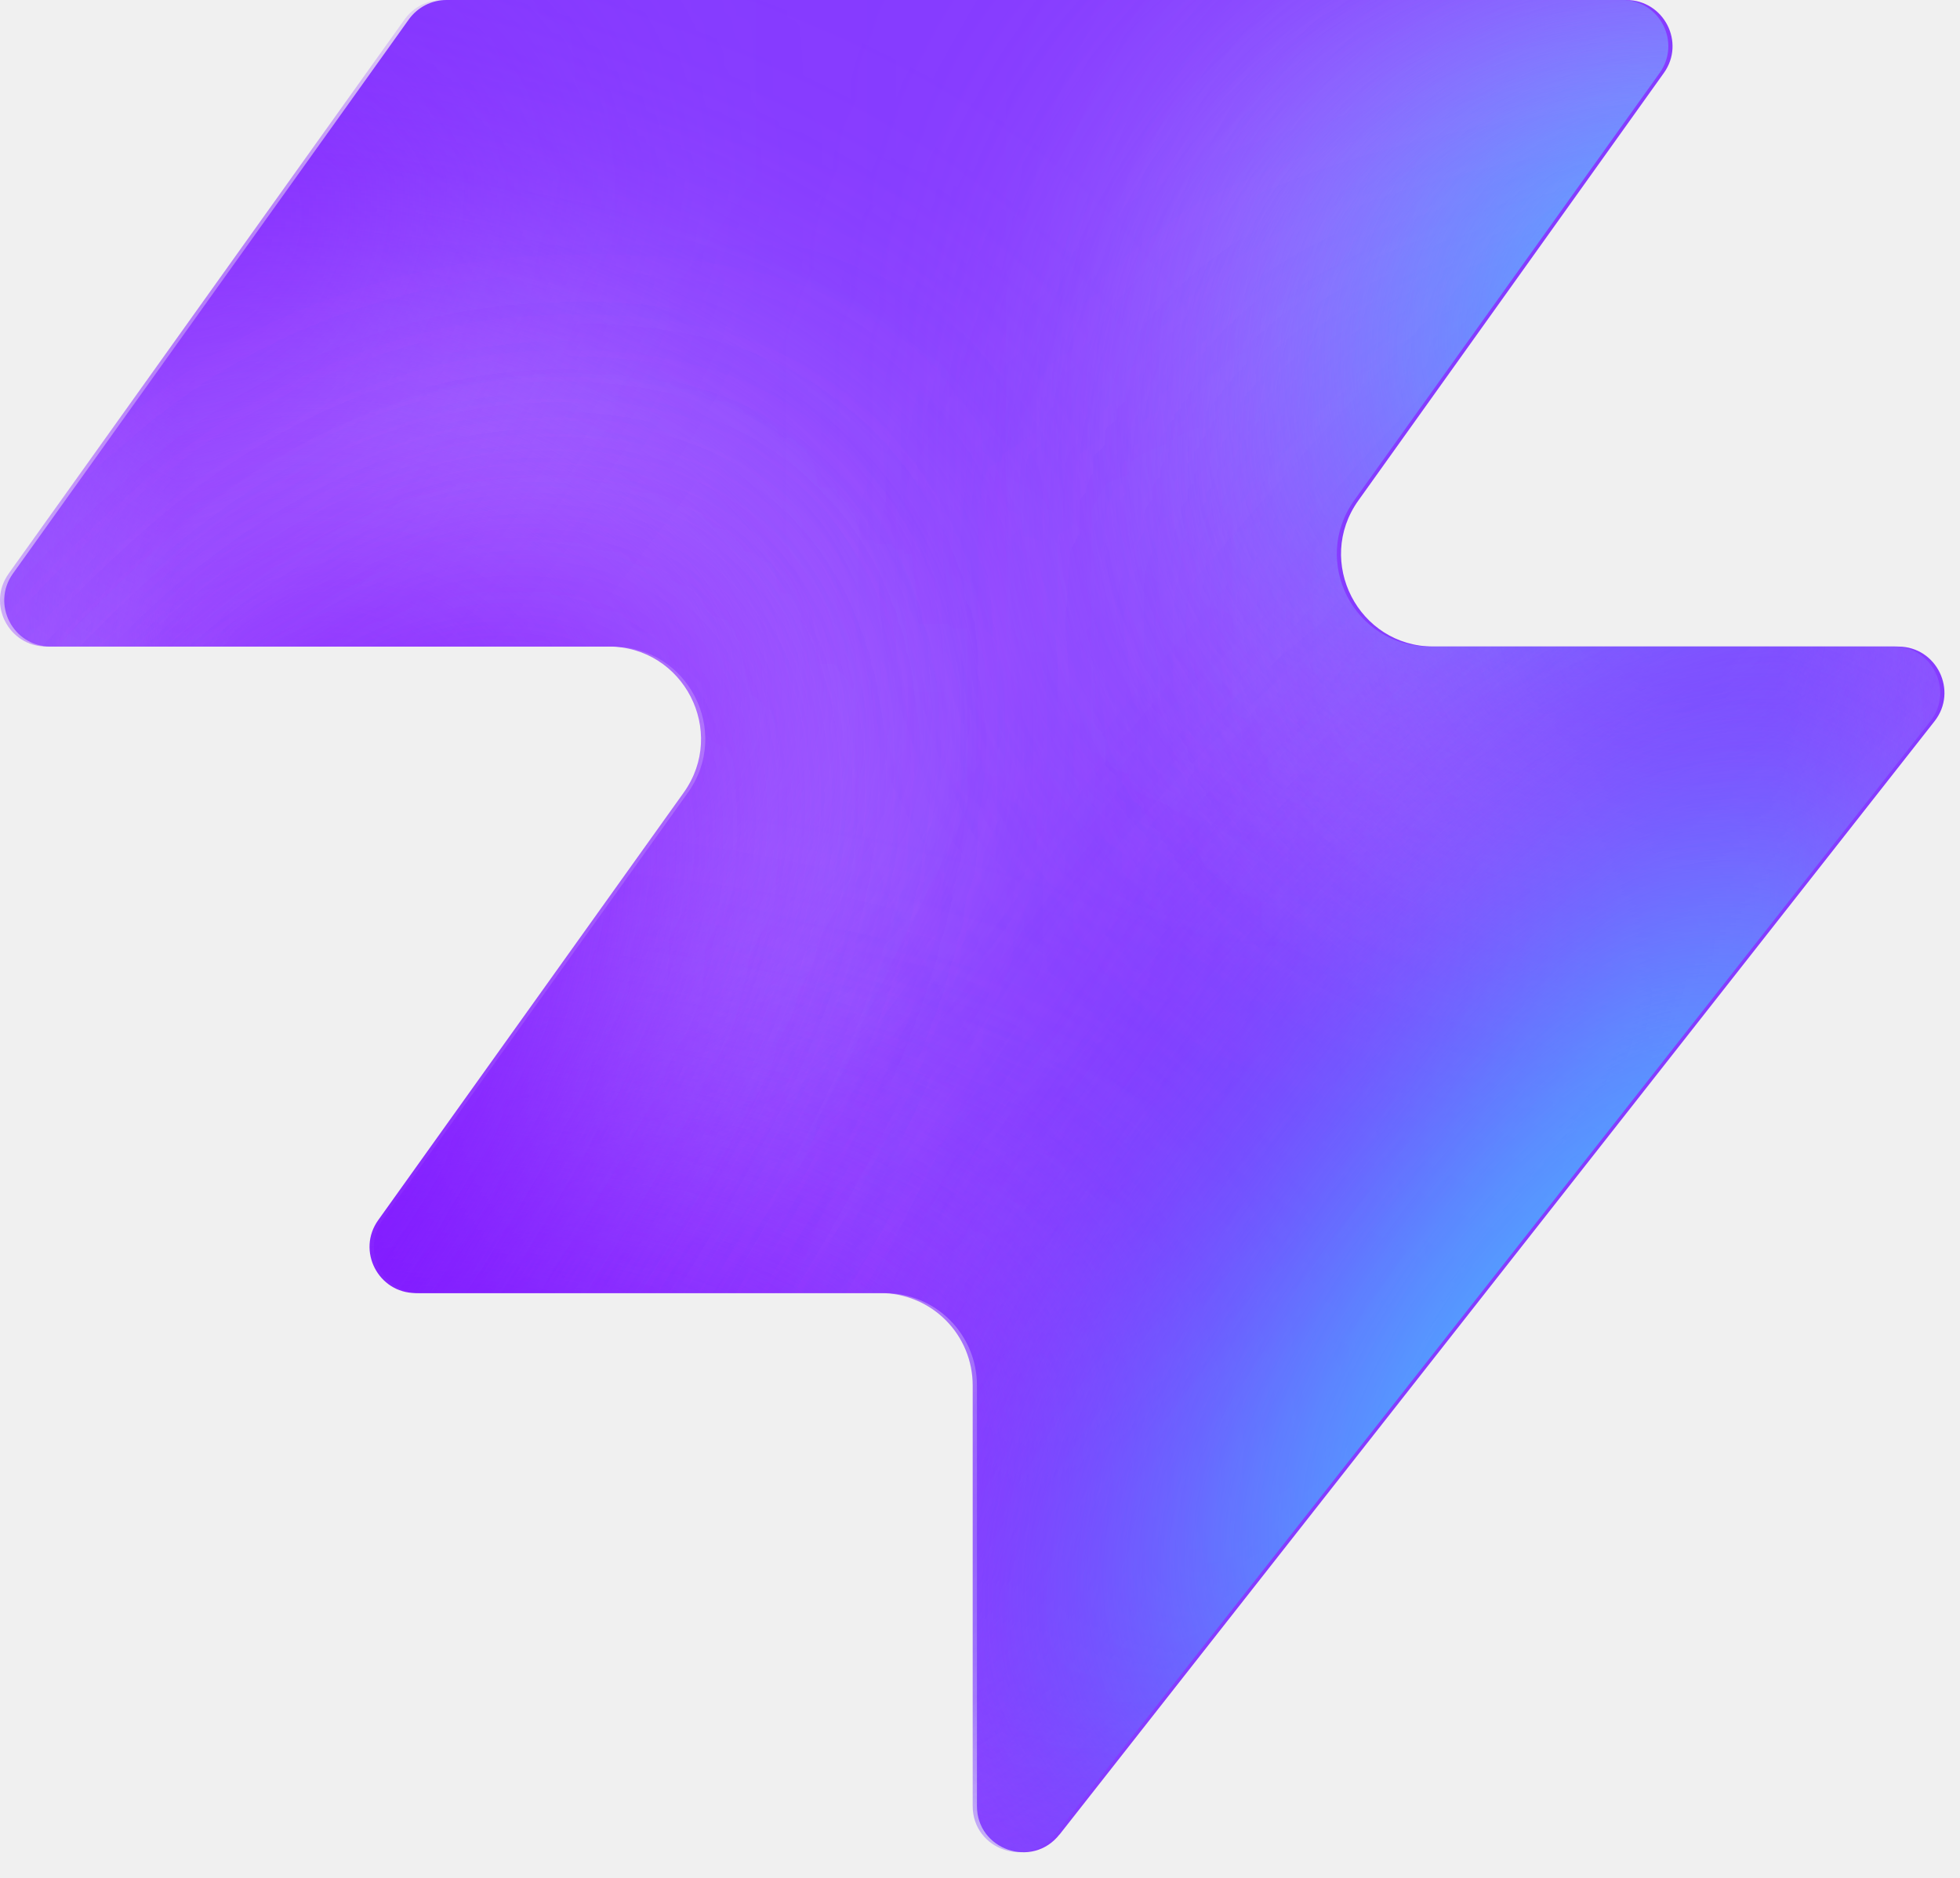
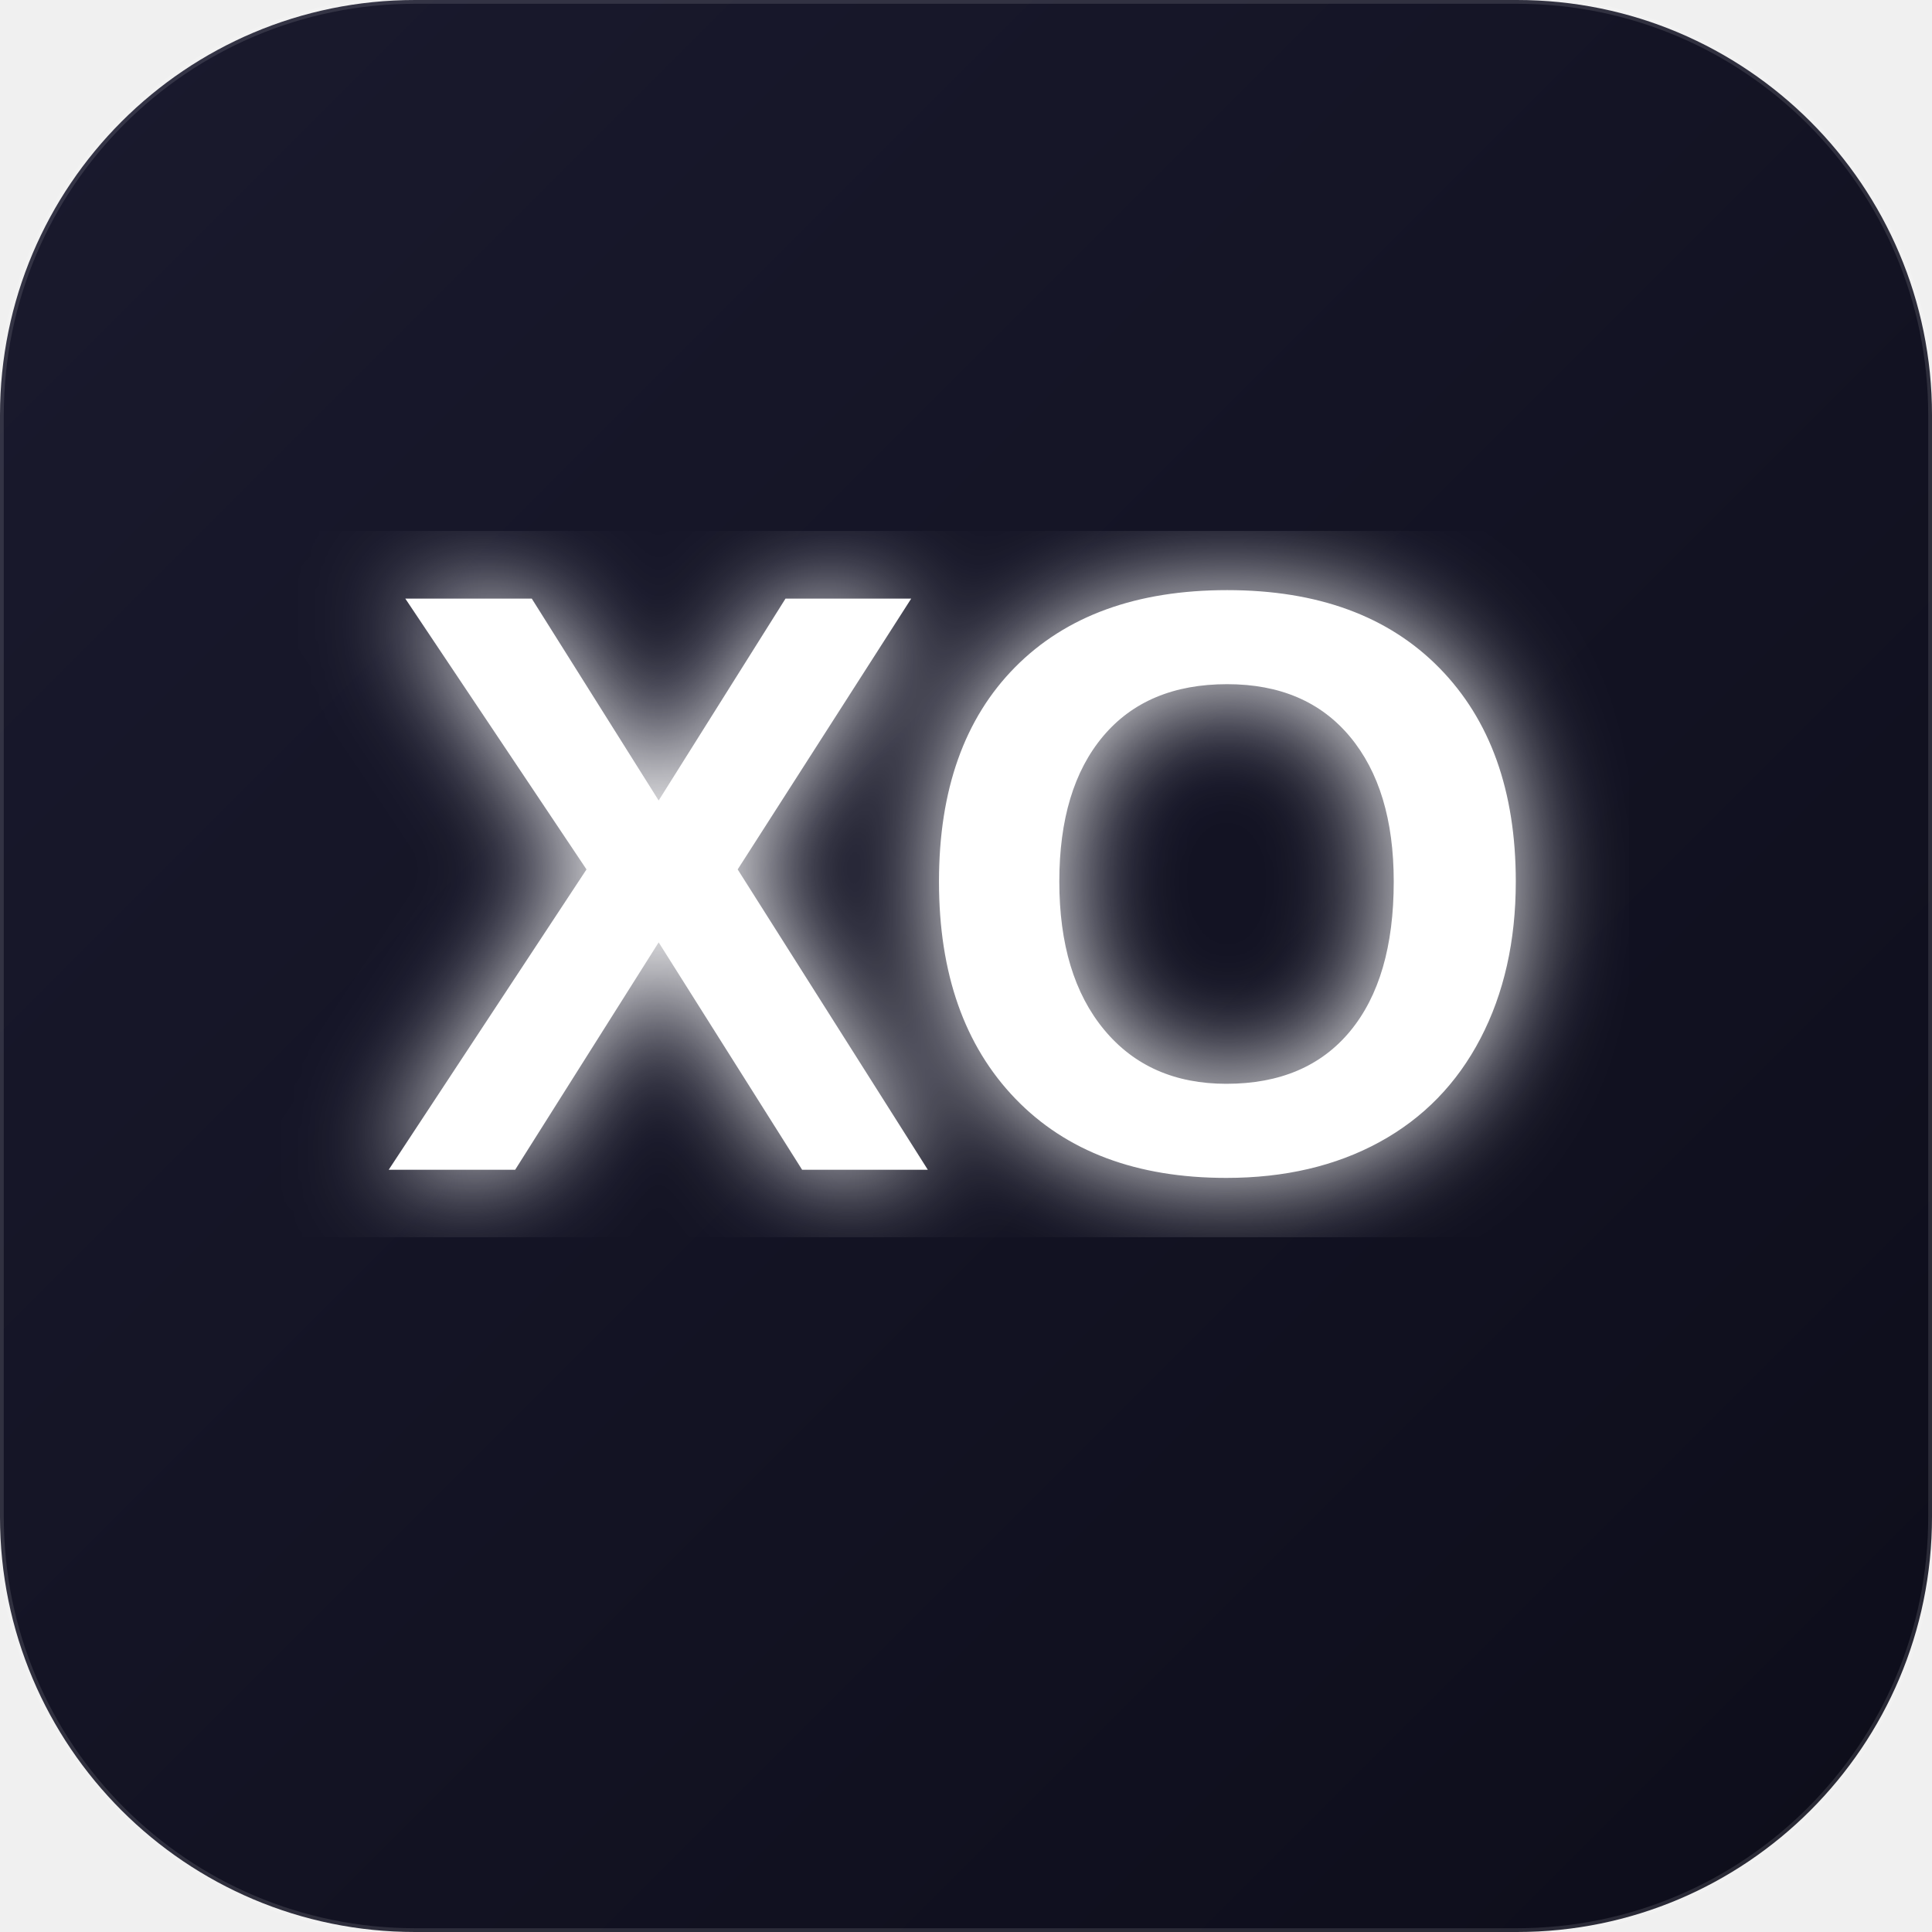
- <svg xmlns="http://www.w3.org/2000/svg" width="48" height="46" fill="none" viewBox="0 0 48 46">
-   <path fill="#863bff" d="M25.946 44.938c-.664.845-2.021.375-2.021-.698V33.937a2.26 2.26 0 0 0-2.262-2.262H10.287c-.92 0-1.456-1.04-.92-1.788l7.48-10.471c1.07-1.497 0-3.578-1.842-3.578H1.237c-.92 0-1.456-1.04-.92-1.788L10.013.474c.214-.297.556-.474.92-.474h28.894c.92 0 1.456 1.04.92 1.788l-7.48 10.471c-1.07 1.498 0 3.579 1.842 3.579h11.377c.943 0 1.473 1.088.89 1.83L25.947 44.94z" style="fill:#863bff;fill:color(display-p3 .525 .23 1);fill-opacity:1" />
-   <mask id="a" width="48" height="46" x="0" y="0" maskUnits="userSpaceOnUse" style="mask-type:alpha">
-     <path fill="#000" d="M25.842 44.938c-.664.844-2.021.375-2.021-.698V33.937a2.26 2.26 0 0 0-2.262-2.262H10.183c-.92 0-1.456-1.04-.92-1.788l7.48-10.471c1.07-1.498 0-3.579-1.842-3.579H1.133c-.92 0-1.456-1.04-.92-1.787L9.91.473c.214-.297.556-.474.92-.474h28.894c.92 0 1.456 1.04.92 1.788l-7.48 10.471c-1.07 1.498 0 3.578 1.842 3.578h11.377c.943 0 1.473 1.088.89 1.832L25.843 44.94z" style="fill:#000;fill-opacity:1" />
-   </mask>
-   <g mask="url(#a)">
-     <g filter="url(#b)">
-       <ellipse cx="5.508" cy="14.704" fill="#ede6ff" rx="5.508" ry="14.704" style="fill:#ede6ff;fill:color(display-p3 .927 .903 1);fill-opacity:1" transform="matrix(.00324 1 1 -.00324 -4.47 31.516)" />
-     </g>
-     <g filter="url(#c)">
-       <ellipse cx="10.399" cy="29.851" fill="#ede6ff" rx="10.399" ry="29.851" style="fill:#ede6ff;fill:color(display-p3 .927 .903 1);fill-opacity:1" transform="matrix(.00324 1 1 -.00324 -39.328 7.883)" />
-     </g>
-     <g filter="url(#d)">
-       <ellipse cx="5.508" cy="30.487" fill="#7e14ff" rx="5.508" ry="30.487" style="fill:#7e14ff;fill:color(display-p3 .492 .077 1);fill-opacity:1" transform="rotate(89.814 -25.913 -14.639)scale(1 -1)" />
-     </g>
-     <g filter="url(#e)">
-       <ellipse cx="5.508" cy="30.599" fill="#7e14ff" rx="5.508" ry="30.599" style="fill:#7e14ff;fill:color(display-p3 .492 .077 1);fill-opacity:1" transform="rotate(89.814 -32.644 -3.334)scale(1 -1)" />
-     </g>
-     <g filter="url(#f)">
-       <ellipse cx="5.508" cy="30.599" fill="#7e14ff" rx="5.508" ry="30.599" style="fill:#7e14ff;fill:color(display-p3 .492 .077 1);fill-opacity:1" transform="matrix(.00324 1 1 -.00324 -34.34 30.47)" />
-     </g>
-     <g filter="url(#g)">
-       <ellipse cx="14.072" cy="22.078" fill="#ede6ff" rx="14.072" ry="22.078" style="fill:#ede6ff;fill:color(display-p3 .927 .903 1);fill-opacity:1" transform="rotate(93.35 24.506 48.493)scale(-1 1)" />
-     </g>
-     <g filter="url(#h)">
-       <ellipse cx="3.47" cy="21.501" fill="#7e14ff" rx="3.47" ry="21.501" style="fill:#7e14ff;fill:color(display-p3 .492 .077 1);fill-opacity:1" transform="rotate(89.009 28.708 47.59)scale(-1 1)" />
-     </g>
-     <g filter="url(#i)">
-       <ellipse cx="3.47" cy="21.501" fill="#7e14ff" rx="3.47" ry="21.501" style="fill:#7e14ff;fill:color(display-p3 .492 .077 1);fill-opacity:1" transform="rotate(89.009 28.708 47.59)scale(-1 1)" />
-     </g>
-     <g filter="url(#j)">
-       <ellipse cx=".387" cy="8.972" fill="#7e14ff" rx="4.407" ry="29.108" style="fill:#7e14ff;fill:color(display-p3 .492 .077 1);fill-opacity:1" transform="rotate(39.51 .387 8.972)" />
-     </g>
-     <g filter="url(#k)">
-       <ellipse cx="47.523" cy="-6.092" fill="#7e14ff" rx="4.407" ry="29.108" style="fill:#7e14ff;fill:color(display-p3 .492 .077 1);fill-opacity:1" transform="rotate(37.892 47.523 -6.092)" />
-     </g>
-     <g filter="url(#l)">
-       <ellipse cx="41.412" cy="6.333" fill="#47bfff" rx="5.971" ry="9.665" style="fill:#47bfff;fill:color(display-p3 .28 .748 1);fill-opacity:1" transform="rotate(37.892 41.412 6.333)" />
-     </g>
-     <g filter="url(#m)">
-       <ellipse cx="-1.879" cy="38.332" fill="#7e14ff" rx="4.407" ry="29.108" style="fill:#7e14ff;fill:color(display-p3 .492 .077 1);fill-opacity:1" transform="rotate(37.892 -1.88 38.332)" />
-     </g>
-     <g filter="url(#n)">
-       <ellipse cx="-1.879" cy="38.332" fill="#7e14ff" rx="4.407" ry="29.108" style="fill:#7e14ff;fill:color(display-p3 .492 .077 1);fill-opacity:1" transform="rotate(37.892 -1.88 38.332)" />
-     </g>
-     <g filter="url(#o)">
-       <ellipse cx="35.651" cy="29.907" fill="#7e14ff" rx="4.407" ry="29.108" style="fill:#7e14ff;fill:color(display-p3 .492 .077 1);fill-opacity:1" transform="rotate(37.892 35.651 29.907)" />
-     </g>
-     <g filter="url(#p)">
-       <ellipse cx="38.418" cy="32.4" fill="#47bfff" rx="5.971" ry="15.297" style="fill:#47bfff;fill:color(display-p3 .28 .748 1);fill-opacity:1" transform="rotate(37.892 38.418 32.4)" />
-     </g>
-   </g>
+ <svg xmlns="http://www.w3.org/2000/svg" width="512" height="512" viewBox="0 0 512 512">
  <defs>
-     <filter id="b" width="60.045" height="41.654" x="-19.77" y="16.149" color-interpolation-filters="sRGB" filterUnits="userSpaceOnUse">
-       <feFlood flood-opacity="0" result="BackgroundImageFix" />
-       <feBlend in="SourceGraphic" in2="BackgroundImageFix" result="shape" />
-       <feGaussianBlur result="effect1_foregroundBlur_2002_17158" stdDeviation="7.659" />
+     <linearGradient id="bg" x1="0%" y1="0%" x2="100%" y2="100%">
+       <stop offset="0%" style="stop-color:#1a1a2e" />
+       <stop offset="100%" style="stop-color:#0d0d1a" />
+     </linearGradient>
+     <filter id="glow">
+       <feGaussianBlur stdDeviation="8" result="coloredBlur" />
+       <feMerge>
+         <feMergeNode in="coloredBlur" />
+         <feMergeNode in="SourceGraphic" />
+       </feMerge>
    </filter>
-     <filter id="c" width="90.34" height="51.437" x="-54.613" y="-7.533" color-interpolation-filters="sRGB" filterUnits="userSpaceOnUse">
-       <feFlood flood-opacity="0" result="BackgroundImageFix" />
-       <feBlend in="SourceGraphic" in2="BackgroundImageFix" result="shape" />
-       <feGaussianBlur result="effect1_foregroundBlur_2002_17158" stdDeviation="7.659" />
-     </filter>
-     <filter id="d" width="79.355" height="29.4" x="-49.64" y="2.03" color-interpolation-filters="sRGB" filterUnits="userSpaceOnUse">
-       <feFlood flood-opacity="0" result="BackgroundImageFix" />
-       <feBlend in="SourceGraphic" in2="BackgroundImageFix" result="shape" />
-       <feGaussianBlur result="effect1_foregroundBlur_2002_17158" stdDeviation="4.596" />
-     </filter>
-     <filter id="e" width="79.579" height="29.4" x="-45.045" y="20.029" color-interpolation-filters="sRGB" filterUnits="userSpaceOnUse">
-       <feFlood flood-opacity="0" result="BackgroundImageFix" />
-       <feBlend in="SourceGraphic" in2="BackgroundImageFix" result="shape" />
-       <feGaussianBlur result="effect1_foregroundBlur_2002_17158" stdDeviation="4.596" />
-     </filter>
-     <filter id="f" width="79.579" height="29.4" x="-43.513" y="21.178" color-interpolation-filters="sRGB" filterUnits="userSpaceOnUse">
-       <feFlood flood-opacity="0" result="BackgroundImageFix" />
-       <feBlend in="SourceGraphic" in2="BackgroundImageFix" result="shape" />
-       <feGaussianBlur result="effect1_foregroundBlur_2002_17158" stdDeviation="4.596" />
-     </filter>
-     <filter id="g" width="74.749" height="58.852" x="15.756" y="-17.901" color-interpolation-filters="sRGB" filterUnits="userSpaceOnUse">
-       <feFlood flood-opacity="0" result="BackgroundImageFix" />
-       <feBlend in="SourceGraphic" in2="BackgroundImageFix" result="shape" />
-       <feGaussianBlur result="effect1_foregroundBlur_2002_17158" stdDeviation="7.659" />
-     </filter>
-     <filter id="h" width="61.377" height="25.362" x="23.548" y="2.284" color-interpolation-filters="sRGB" filterUnits="userSpaceOnUse">
-       <feFlood flood-opacity="0" result="BackgroundImageFix" />
-       <feBlend in="SourceGraphic" in2="BackgroundImageFix" result="shape" />
-       <feGaussianBlur result="effect1_foregroundBlur_2002_17158" stdDeviation="4.596" />
-     </filter>
-     <filter id="i" width="61.377" height="25.362" x="23.548" y="2.284" color-interpolation-filters="sRGB" filterUnits="userSpaceOnUse">
-       <feFlood flood-opacity="0" result="BackgroundImageFix" />
-       <feBlend in="SourceGraphic" in2="BackgroundImageFix" result="shape" />
-       <feGaussianBlur result="effect1_foregroundBlur_2002_17158" stdDeviation="4.596" />
-     </filter>
-     <filter id="j" width="56.045" height="63.649" x="-27.636" y="-22.853" color-interpolation-filters="sRGB" filterUnits="userSpaceOnUse">
-       <feFlood flood-opacity="0" result="BackgroundImageFix" />
-       <feBlend in="SourceGraphic" in2="BackgroundImageFix" result="shape" />
-       <feGaussianBlur result="effect1_foregroundBlur_2002_17158" stdDeviation="4.596" />
-     </filter>
-     <filter id="k" width="54.814" height="64.646" x="20.116" y="-38.415" color-interpolation-filters="sRGB" filterUnits="userSpaceOnUse">
-       <feFlood flood-opacity="0" result="BackgroundImageFix" />
-       <feBlend in="SourceGraphic" in2="BackgroundImageFix" result="shape" />
-       <feGaussianBlur result="effect1_foregroundBlur_2002_17158" stdDeviation="4.596" />
-     </filter>
-     <filter id="l" width="33.541" height="35.313" x="24.641" y="-11.323" color-interpolation-filters="sRGB" filterUnits="userSpaceOnUse">
-       <feFlood flood-opacity="0" result="BackgroundImageFix" />
-       <feBlend in="SourceGraphic" in2="BackgroundImageFix" result="shape" />
-       <feGaussianBlur result="effect1_foregroundBlur_2002_17158" stdDeviation="4.596" />
-     </filter>
-     <filter id="m" width="54.814" height="64.646" x="-29.286" y="6.009" color-interpolation-filters="sRGB" filterUnits="userSpaceOnUse">
-       <feFlood flood-opacity="0" result="BackgroundImageFix" />
-       <feBlend in="SourceGraphic" in2="BackgroundImageFix" result="shape" />
-       <feGaussianBlur result="effect1_foregroundBlur_2002_17158" stdDeviation="4.596" />
-     </filter>
-     <filter id="n" width="54.814" height="64.646" x="-29.286" y="6.009" color-interpolation-filters="sRGB" filterUnits="userSpaceOnUse">
-       <feFlood flood-opacity="0" result="BackgroundImageFix" />
-       <feBlend in="SourceGraphic" in2="BackgroundImageFix" result="shape" />
-       <feGaussianBlur result="effect1_foregroundBlur_2002_17158" stdDeviation="4.596" />
-     </filter>
-     <filter id="o" width="54.814" height="64.646" x="8.244" y="-2.416" color-interpolation-filters="sRGB" filterUnits="userSpaceOnUse">
-       <feFlood flood-opacity="0" result="BackgroundImageFix" />
-       <feBlend in="SourceGraphic" in2="BackgroundImageFix" result="shape" />
-       <feGaussianBlur result="effect1_foregroundBlur_2002_17158" stdDeviation="4.596" />
-     </filter>
-     <filter id="p" width="39.409" height="43.623" x="18.713" y="10.588" color-interpolation-filters="sRGB" filterUnits="userSpaceOnUse">
-       <feFlood flood-opacity="0" result="BackgroundImageFix" />
-       <feBlend in="SourceGraphic" in2="BackgroundImageFix" result="shape" />
-       <feGaussianBlur result="effect1_foregroundBlur_2002_17158" stdDeviation="4.596" />
+     <filter id="softglow">
+       <feGaussianBlur stdDeviation="14" result="coloredBlur" />
+       <feMerge>
+         <feMergeNode in="coloredBlur" />
+         <feMergeNode in="SourceGraphic" />
+       </feMerge>
    </filter>
  </defs>
+   <rect width="512" height="512" rx="110" ry="110" fill="url(#bg)" />
+   <rect width="512" height="512" rx="110" ry="110" fill="none" stroke="rgba(255,255,255,0.12)" stroke-width="2" />
+   <text x="256" y="310" text-anchor="middle" font-family="'SF Pro Display', 'Helvetica Neue', Arial, sans-serif" font-weight="900" font-size="220" letter-spacing="-8" fill="white" filter="url(#softglow)" style="text-shadow: 0 0 40px rgba(255,255,255,0.9)">XO</text>
</svg>
